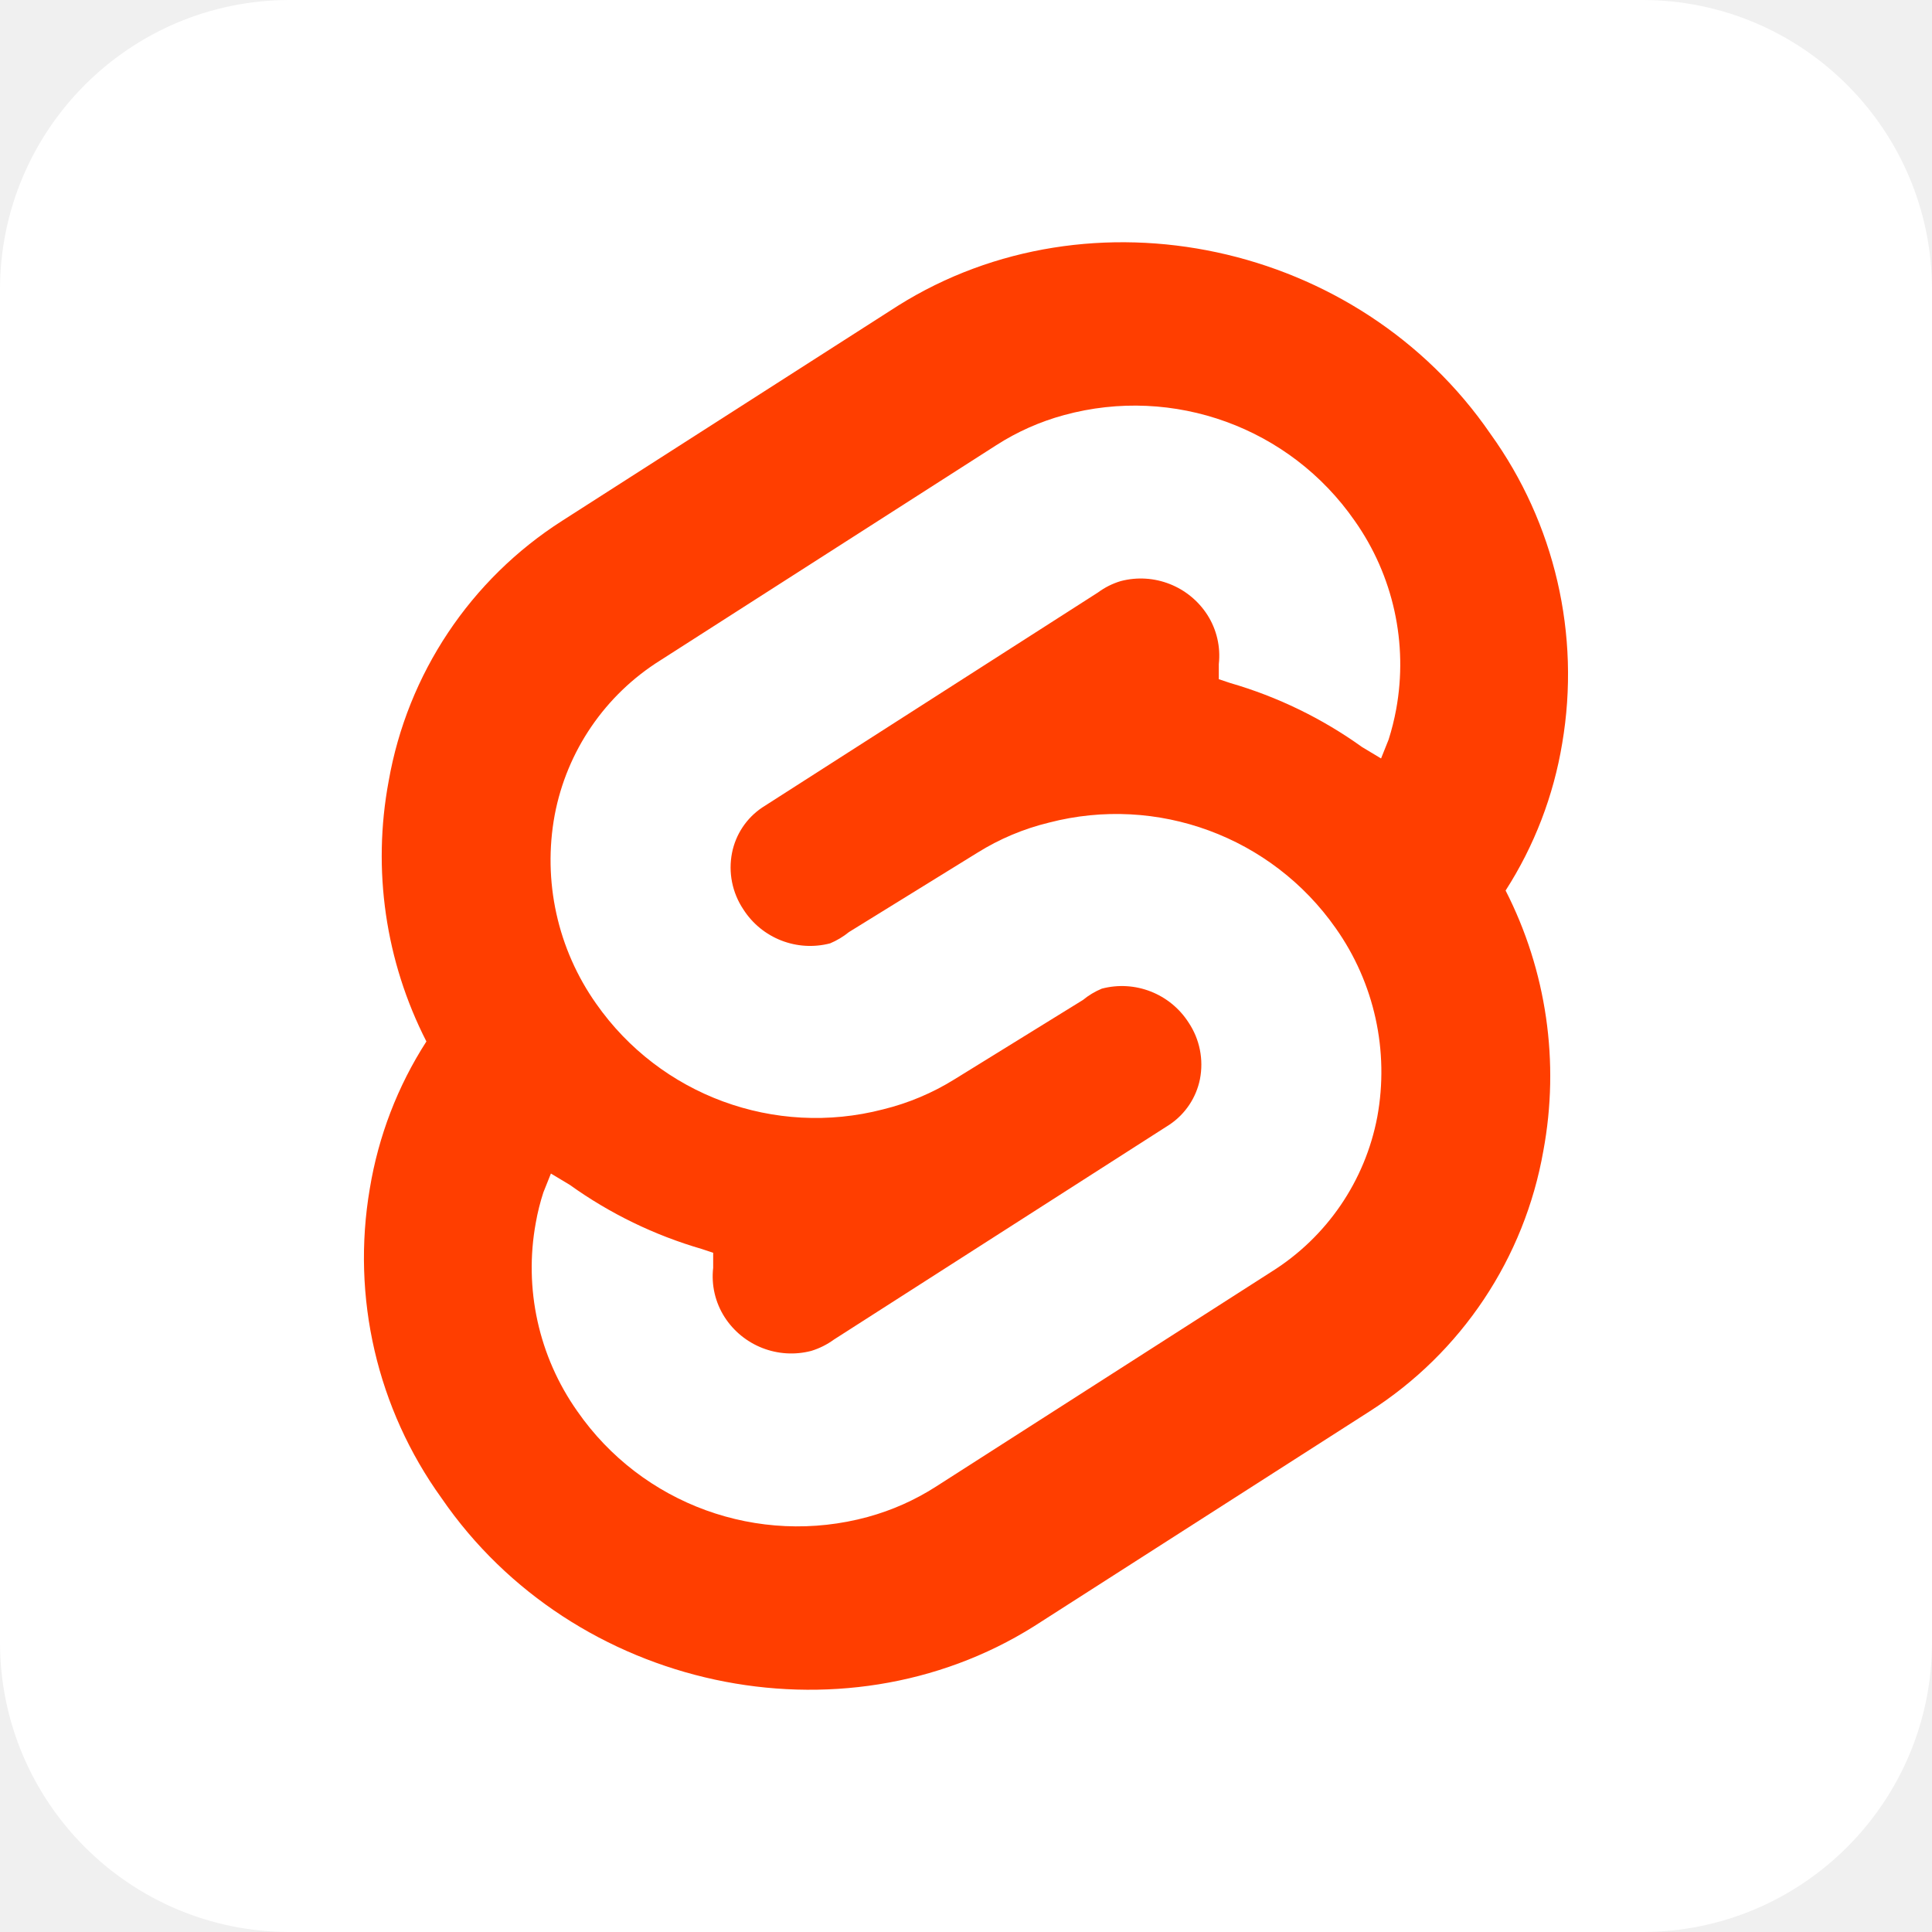
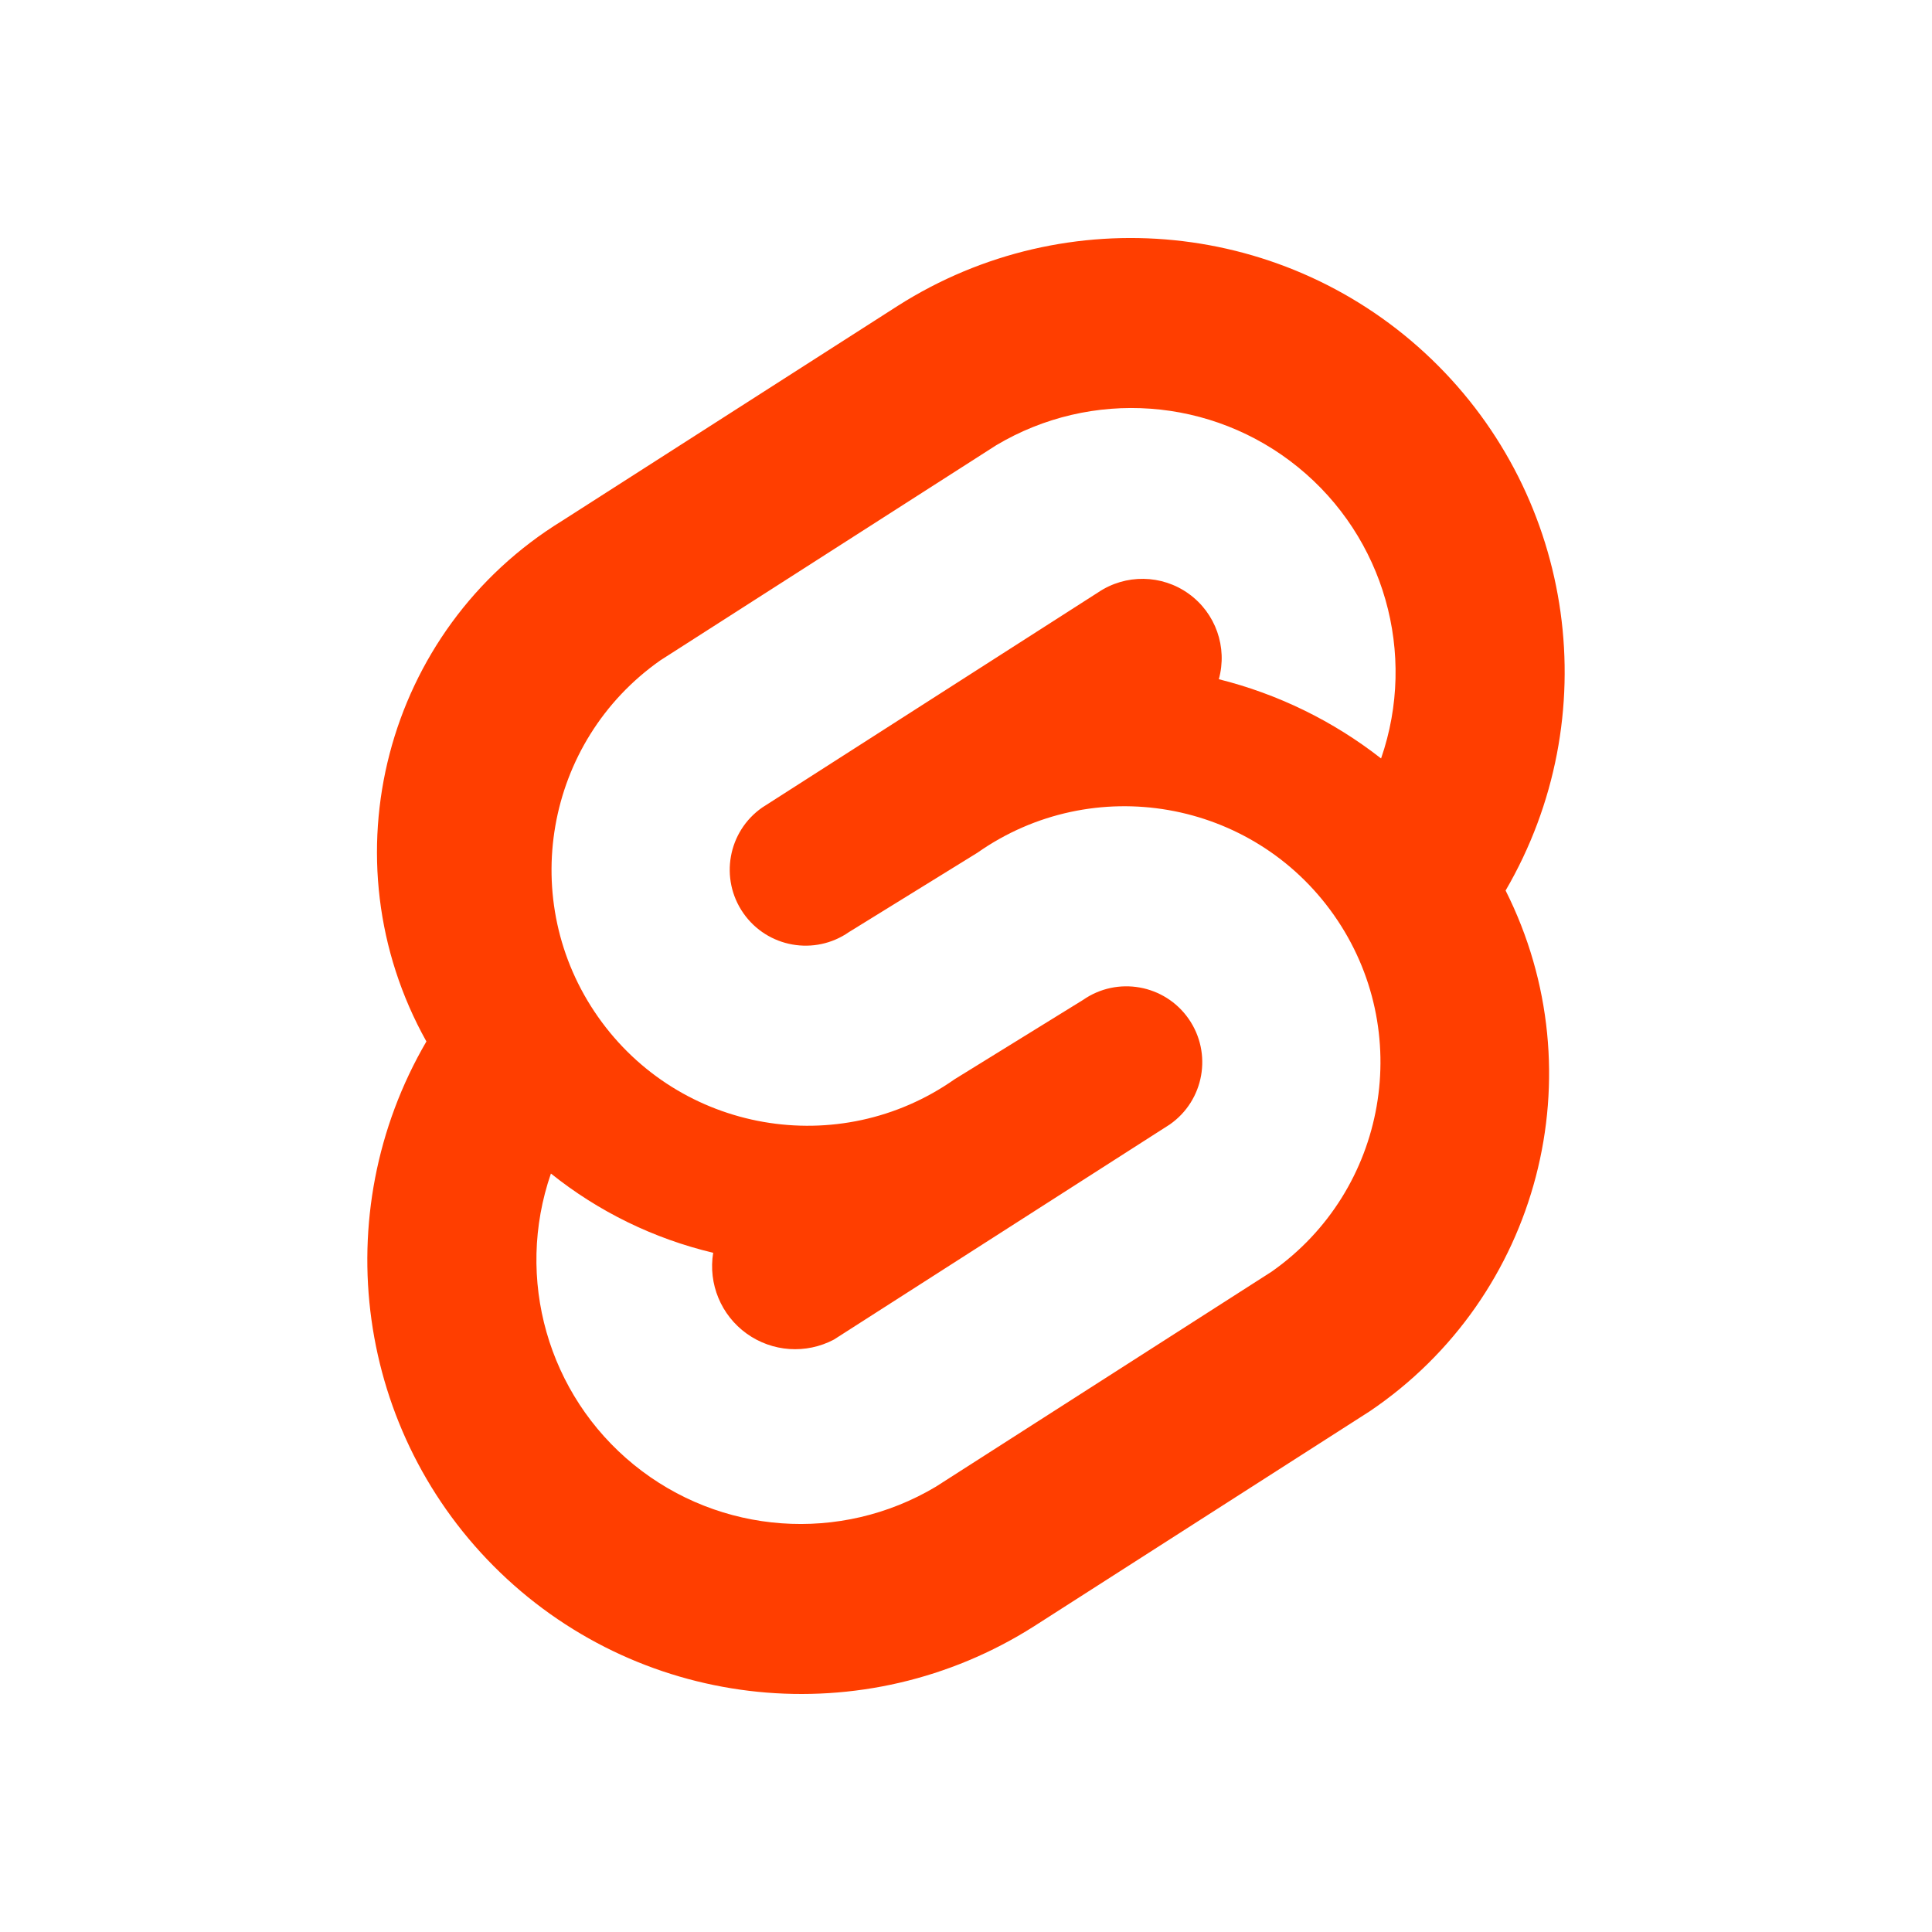
- <svg xmlns="http://www.w3.org/2000/svg" viewBox="0 0 512 512">
-   <rect width="512" height="512" rx="76.8" fill="#FFF" />
-   <path fill="#FF3E00" d="M395 115c-35-51-106-66-157-34l-89 57v0c-24.33 15.53-41.02 40.57-46 69v0c-4.39 23.47-.87 47.73 10 69h0c-7.62 11.83-12.72 25.11-15 39h-.001c-4.91 28.77 1.94 58.31 19 82 35 51 106 66 157 34l89-57v0c24.32-15.54 41.01-40.58 46-69v0c4.38-23.48.86-47.74-10-69v0c7.61-11.84 12.71-25.12 15-39v0c4.9-28.78-1.95-58.32-19-82" />
-   <path fill="#FFF" d="M230 402h-.001c-29.01 7.91-59.86-3.31-77-28h-.001c-10.25-14.51-14.22-32.54-11-50v0c.48-2.71 1.15-5.39 2-8l2-5 5 3v0c10.61 7.61 22.45 13.36 35 17l3 1v4h-.001c-.52 4.54.54 9.13 3 13v0c4.9 7.66 14.19 11.3 23 9v0c2.15-.66 4.18-1.67 6-3l89-57v0c4.14-2.8 7.01-7.11 8-12v0c1.02-5.2-.06-10.6-3-15v0c-4.91-7.67-14.2-11.31-23-9v0c-1.81.75-3.49 1.76-5 3l-34 21v0c-5.87 3.66-12.29 6.36-19 8h-.001c-28.7 7.44-59-3.72-76-28v0c-10.25-14.51-14.22-32.54-11-50v0c3.21-16.98 13.36-31.84 28-41l89-57v0c5.55-3.57 11.62-6.27 18-8v0c29-7.92 59.85 3.3 77 28v-.001c10.24 14.5 14.21 32.53 11 50v0c-.5 2.7-1.16 5.37-2 8l-2 5 -5-3v-.001c-10.62-7.62-22.46-13.37-35-17l-3-1v-4 0c.51-4.55-.55-9.14-3-13v0c-4.91-7.67-14.2-11.31-23-9v0c-2.16.65-4.19 1.66-6 3l-89 57v0c-4.15 2.79-7.02 7.1-8 12v0c-1.03 5.19.05 10.59 3 15h-.001c4.9 7.66 14.19 11.3 23 9h-.001c1.8-.76 3.48-1.77 5-3l34-21v0c5.86-3.67 12.28-6.37 19-8v0c28.69-7.45 58.99 3.71 76 28l0 0c10.24 14.5 14.21 32.53 11 50v0c-3.22 16.97-13.37 31.83-28 41l-89 57v0c-5.56 3.56-11.63 6.26-18 8" />
+ <svg xmlns="http://www.w3.org/2000/svg" aria-label="Svelte" role="img" viewBox="0 0 512 512">
+   <path d="m0 0H512V512H0" fill="#fff" />
+   <path fill="#ff3e00" d="M149 138a103 103 0 00-36 138A115 115 0 00274 431l89-57a108 108 0 0036-138A115 115 0 00238 81zm99 256a70 70 0 01-102-83 109 109 0 0043 21 22 22 0 0032 23l89-57a20 20 0 00-23-33l-34 21A66 66 0 01175 175l89-57a70 70 0 01102 83 115 115 0 00-43-21 21 21 0 00-32-23l-89 57a20 20 0 0023 33l34-21a66 66 0 0178 111z" />
</svg>
